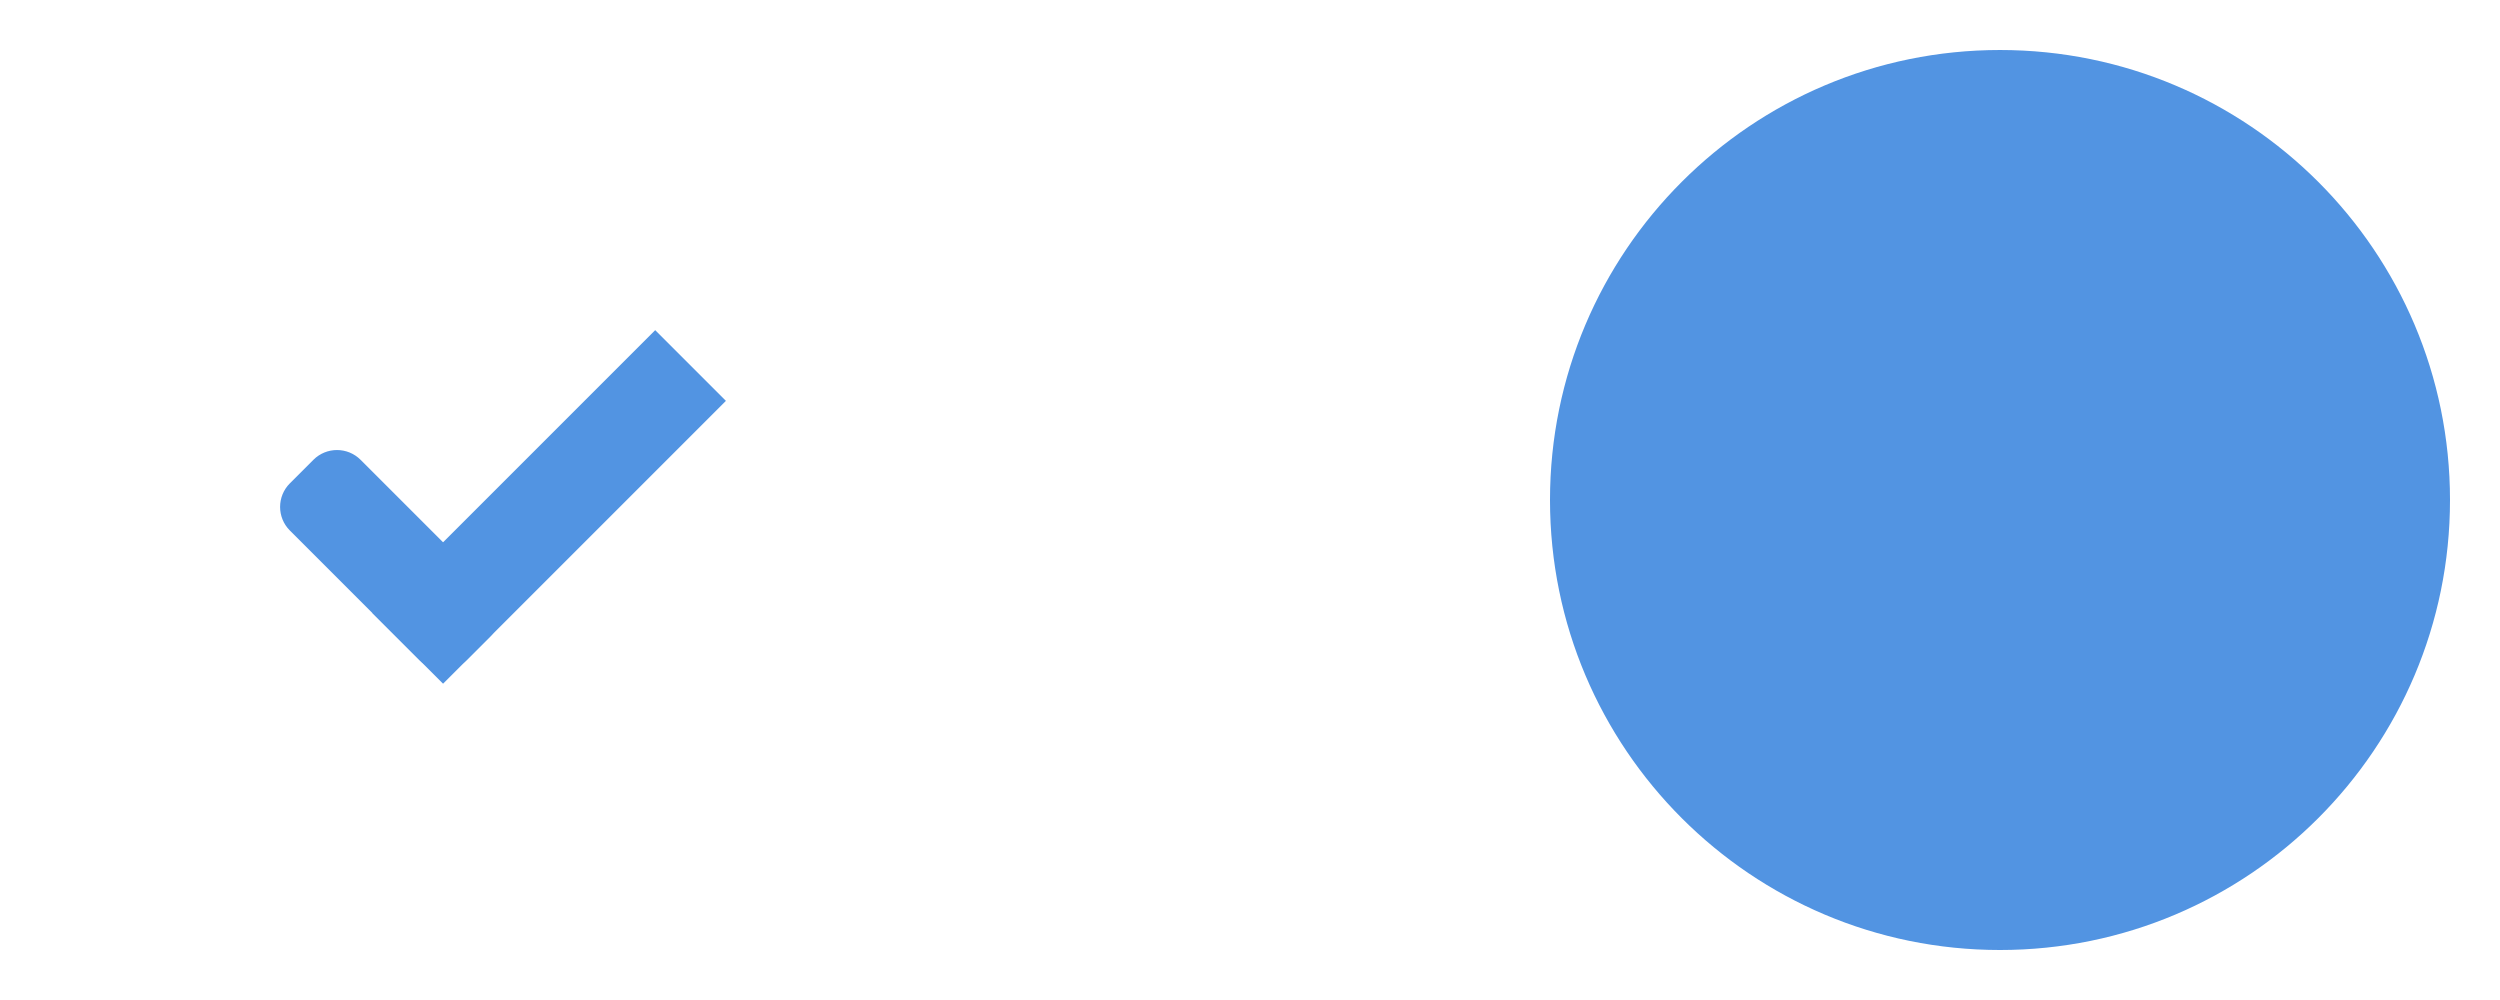
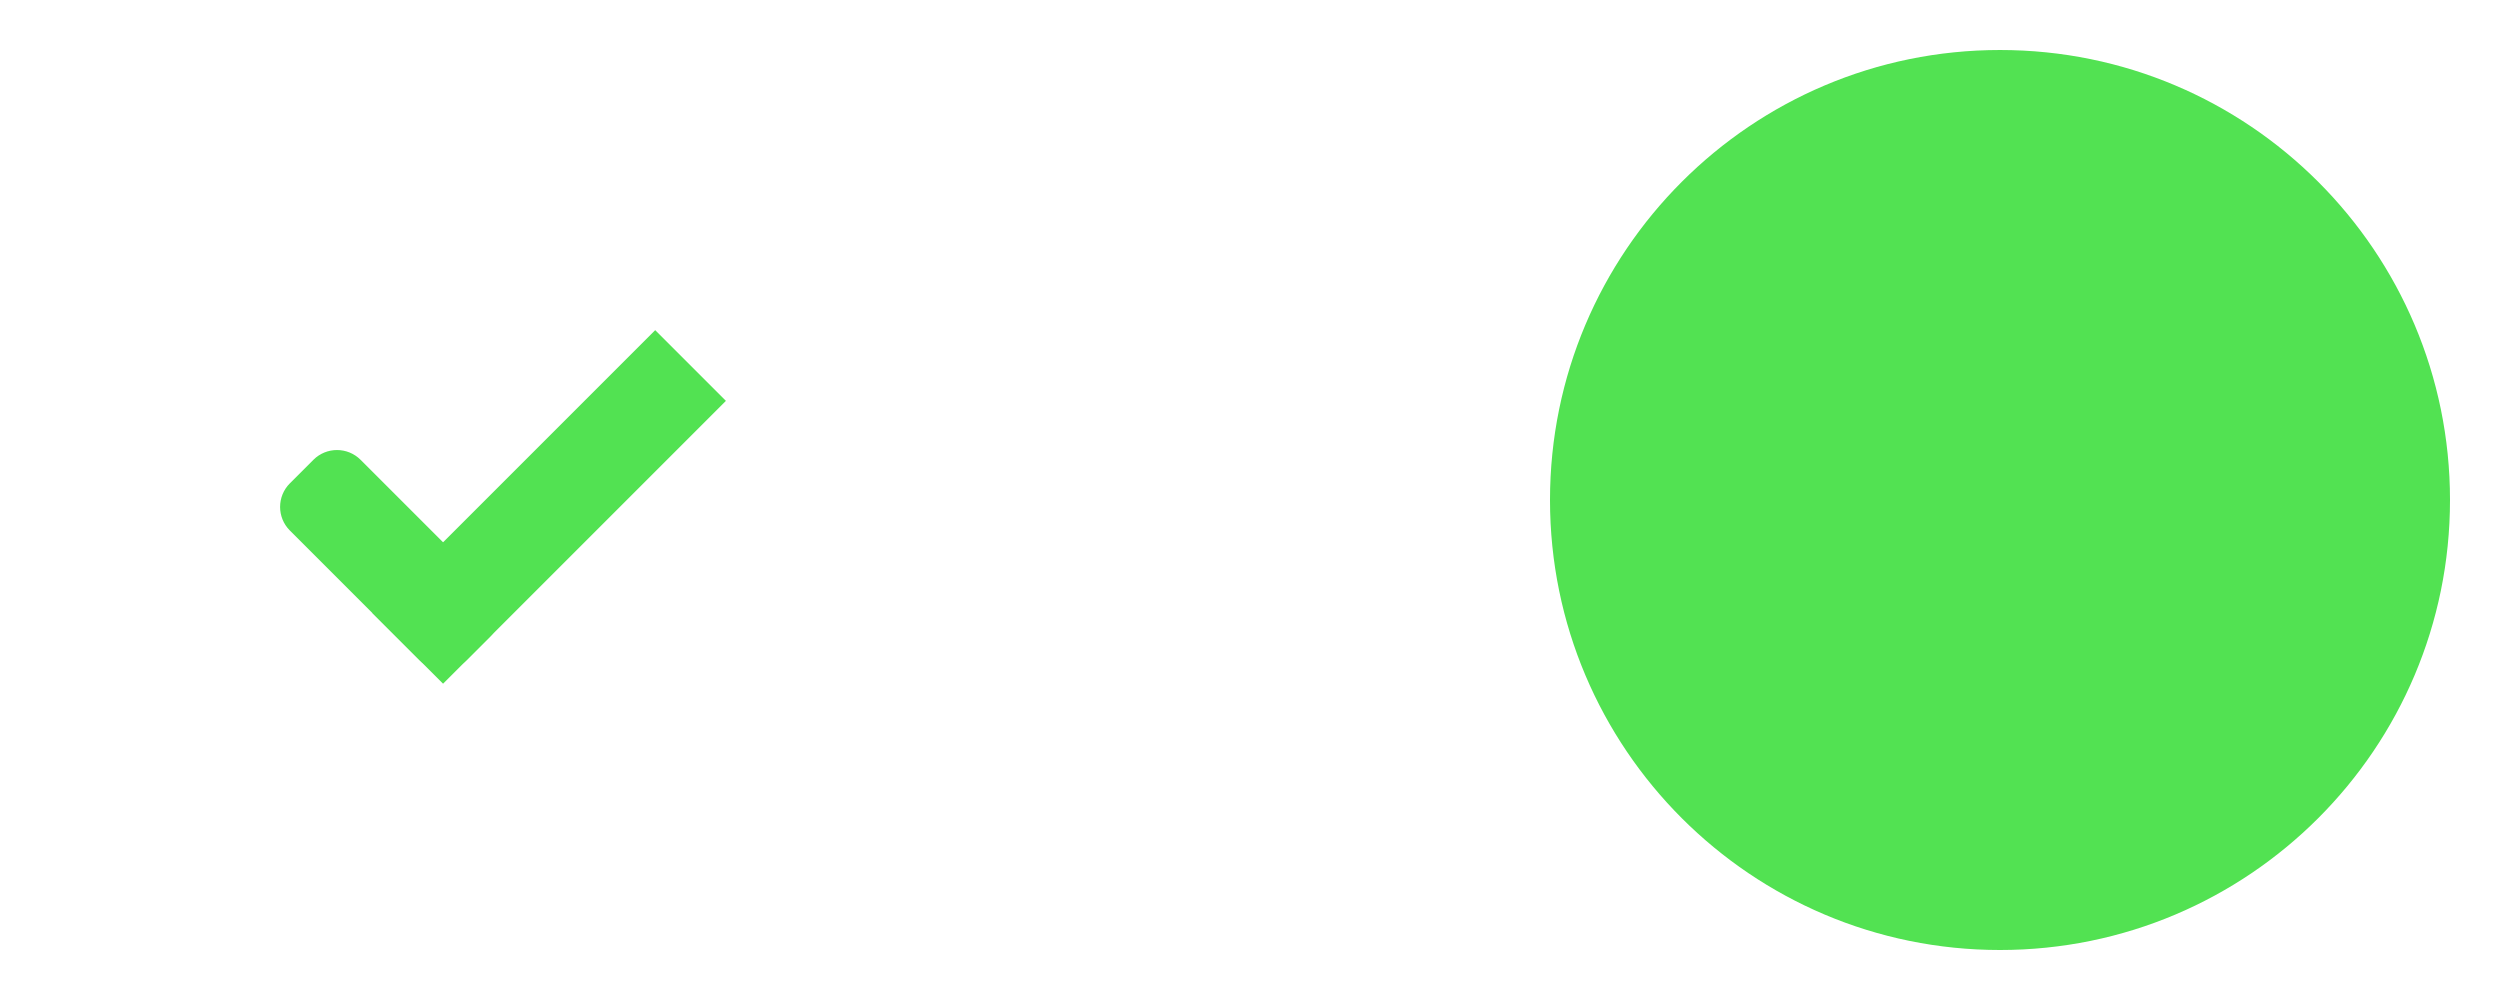
<svg xmlns="http://www.w3.org/2000/svg" xmlns:ns1="http://www.openswatchbook.org/uri/2009/osb" xmlns:xlink="http://www.w3.org/1999/xlink" width="50" height="20" id="svg7539" version="1.1">
  <defs id="defs7541">
    <linearGradient id="selected_fg_color" ns1:paint="solid">
      <stop style="stop-color:#ffffff;stop-opacity:1;" offset="0" id="stop4171" />
    </linearGradient>
    <linearGradient id="selected_bg_color" ns1:paint="solid">
-       <stop style="stop-color:#5294e2;stop-opacity:1;" offset="0" id="stop4166" />
+       <stop style="stop-color:#52e252;stop-opacity:1;" offset="0" id="stop4166" />
    </linearGradient>
    <linearGradient id="linearGradient4695-1-4-3-5-0-6">
      <stop id="stop4697-9-9-7-0-1-5" style="stop-color:#000000;stop-opacity:1;" offset="0" />
      <stop id="stop4699-5-8-9-0-4-0" style="stop-color:#000000;stop-opacity:0" offset="1" />
    </linearGradient>
    <linearGradient id="linearGradient3768-6">
      <stop style="stop-color:#0f0f0f;stop-opacity:1;" offset="0" id="stop3770-0" />
      <stop id="stop3778-6" offset="0.078" style="stop-color:#171717;stop-opacity:1;" />
      <stop style="stop-color:#171717;stop-opacity:1;" offset="0.974" id="stop3774-2" />
      <stop style="stop-color:#1b1b1b;stop-opacity:1;" offset="1" id="stop3776-2" />
    </linearGradient>
    <linearGradient id="linearGradient3969-0-4">
      <stop style="stop-color:#353537;stop-opacity:1;" offset="0" id="stop3971-2-6" />
      <stop style="stop-color:#4d4f52;stop-opacity:1;" offset="1" id="stop3973-0-1" />
    </linearGradient>
    <linearGradient id="linearGradient3938">
      <stop id="stop3940" offset="0" style="stop-color:#ffffff;stop-opacity:0;" />
      <stop id="stop3942" offset="1" style="stop-color:#ffffff;stop-opacity:0.549;" />
    </linearGradient>
    <linearGradient id="linearGradient6523">
      <stop id="stop6525" offset="0" style="stop-color:#1a1a1a;stop-opacity:1;" />
      <stop id="stop6527" offset="1" style="stop-color:#1a1a1a;stop-opacity:0;" />
    </linearGradient>
    <linearGradient id="linearGradient3938-6">
      <stop id="stop3940-4" offset="0" style="stop-color:#bebebe;stop-opacity:1;" />
      <stop id="stop3942-8" offset="1" style="stop-color:#ffffff;stop-opacity:1;" />
    </linearGradient>
    <linearGradient xlink:href="#selected_bg_color" id="linearGradient4168" x1="980.05" y1="-456.095" x2="980.05" y2="-454.095" gradientUnits="userSpaceOnUse" />
    <linearGradient xlink:href="#selected_bg_color" id="linearGradient4170" x1="981.55" y1="-462.095" x2="981.55" y2="-454.095" gradientUnits="userSpaceOnUse" />
    <linearGradient xlink:href="#selected_bg_color" id="linearGradient4172" x1="41" y1="1032.362" x2="41" y2="1050.362" gradientUnits="userSpaceOnUse" />
    <linearGradient xlink:href="#selected_fg_color" id="linearGradient4173" x1="26" y1="1031.362" x2="26" y2="1051.362" gradientUnits="userSpaceOnUse" />
  </defs>
  <g id="layer1" transform="translate(-120,88)">
    <g transform="translate(-886,-448)" style="display:inline;opacity:1" id="switch-active-selected">
      <g id="layer1-9-0-0" transform="translate(885,450)" style="display:inline;opacity:1">
        <g style="display:inline" transform="translate(120,-117)" id="switch-active-8-4">
          <g id="g3900-1-87-6" transform="translate(0,-1004.362)">
            <rect style="display:inline;opacity:0;fill:#434343;fill-opacity:1;stroke:none;stroke-width:1;stroke-linecap:butt;stroke-linejoin:miter;stroke-miterlimit:4;stroke-dasharray:none;stroke-dashoffset:0;stroke-opacity:1" id="rect5465-3-3-6" width="52" height="24" x="0" y="1029.362" />
            <rect style="fill:url(#linearGradient4173);fill-opacity:1;fill-rule:nonzero;stroke:none" id="rect2987-0-8-4" width="50" height="20" x="1" y="1031.362" ry="11" rx="11" />
            <circle style="fill:url(#linearGradient4172);fill-opacity:1;fill-rule:nonzero;stroke:none" id="path3759-0-7" cx="41" cy="1041.362" r="9" />
          </g>
        </g>
      </g>
      <g transform="translate(-1.000316,0)" id="g4816-0">
        <rect transform="matrix(0.7071068,0.7071068,-0.7071068,0.7071068,0,0)" ry="0.667" rx="0.667" y="-456.095" x="977.55" height="2" width="5" id="rect3977-39-2-1" style="display:inline;opacity:1;fill:url(#linearGradient4168);fill-opacity:1;stroke:none" />
        <rect transform="matrix(0.7071068,0.7071068,-0.7071068,0.7071068,0,0)" ry="0" y="-462.095" x="980.55" height="8" width="2" id="rect3979-7-0-8" style="display:inline;opacity:1;fill:url(#linearGradient4170);fill-opacity:1;stroke:none" />
      </g>
    </g>
  </g>
</svg>
